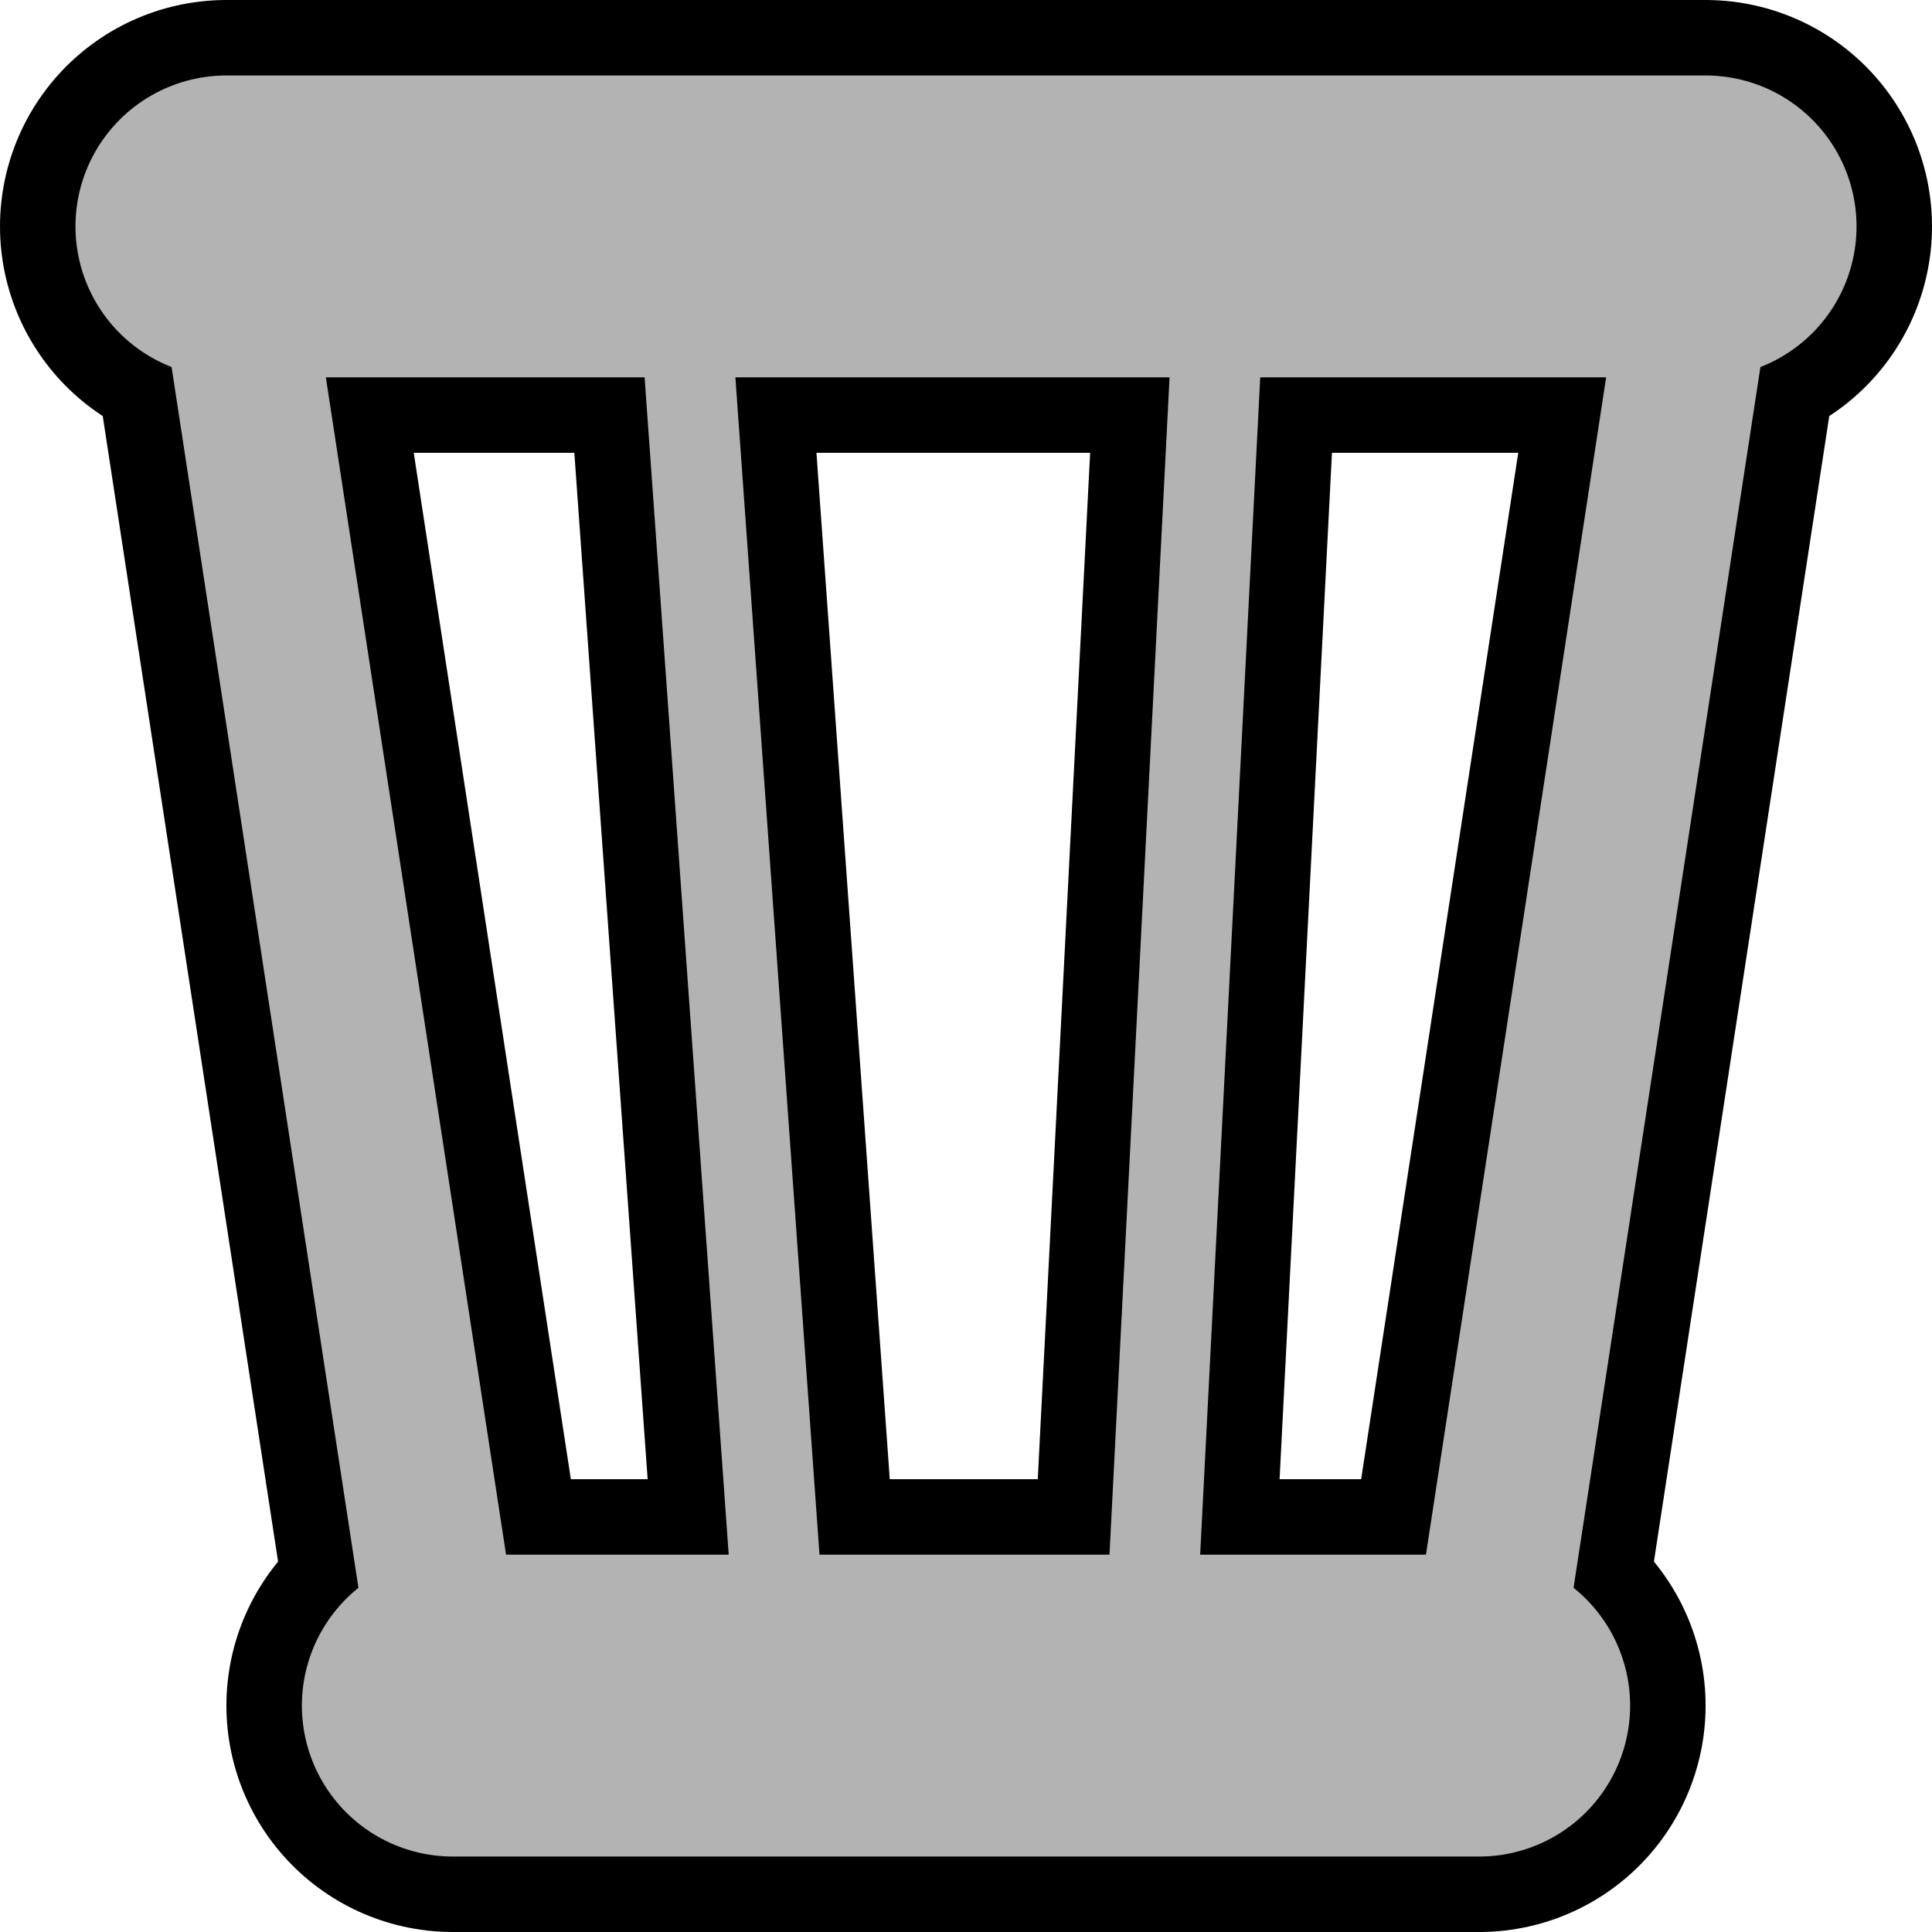
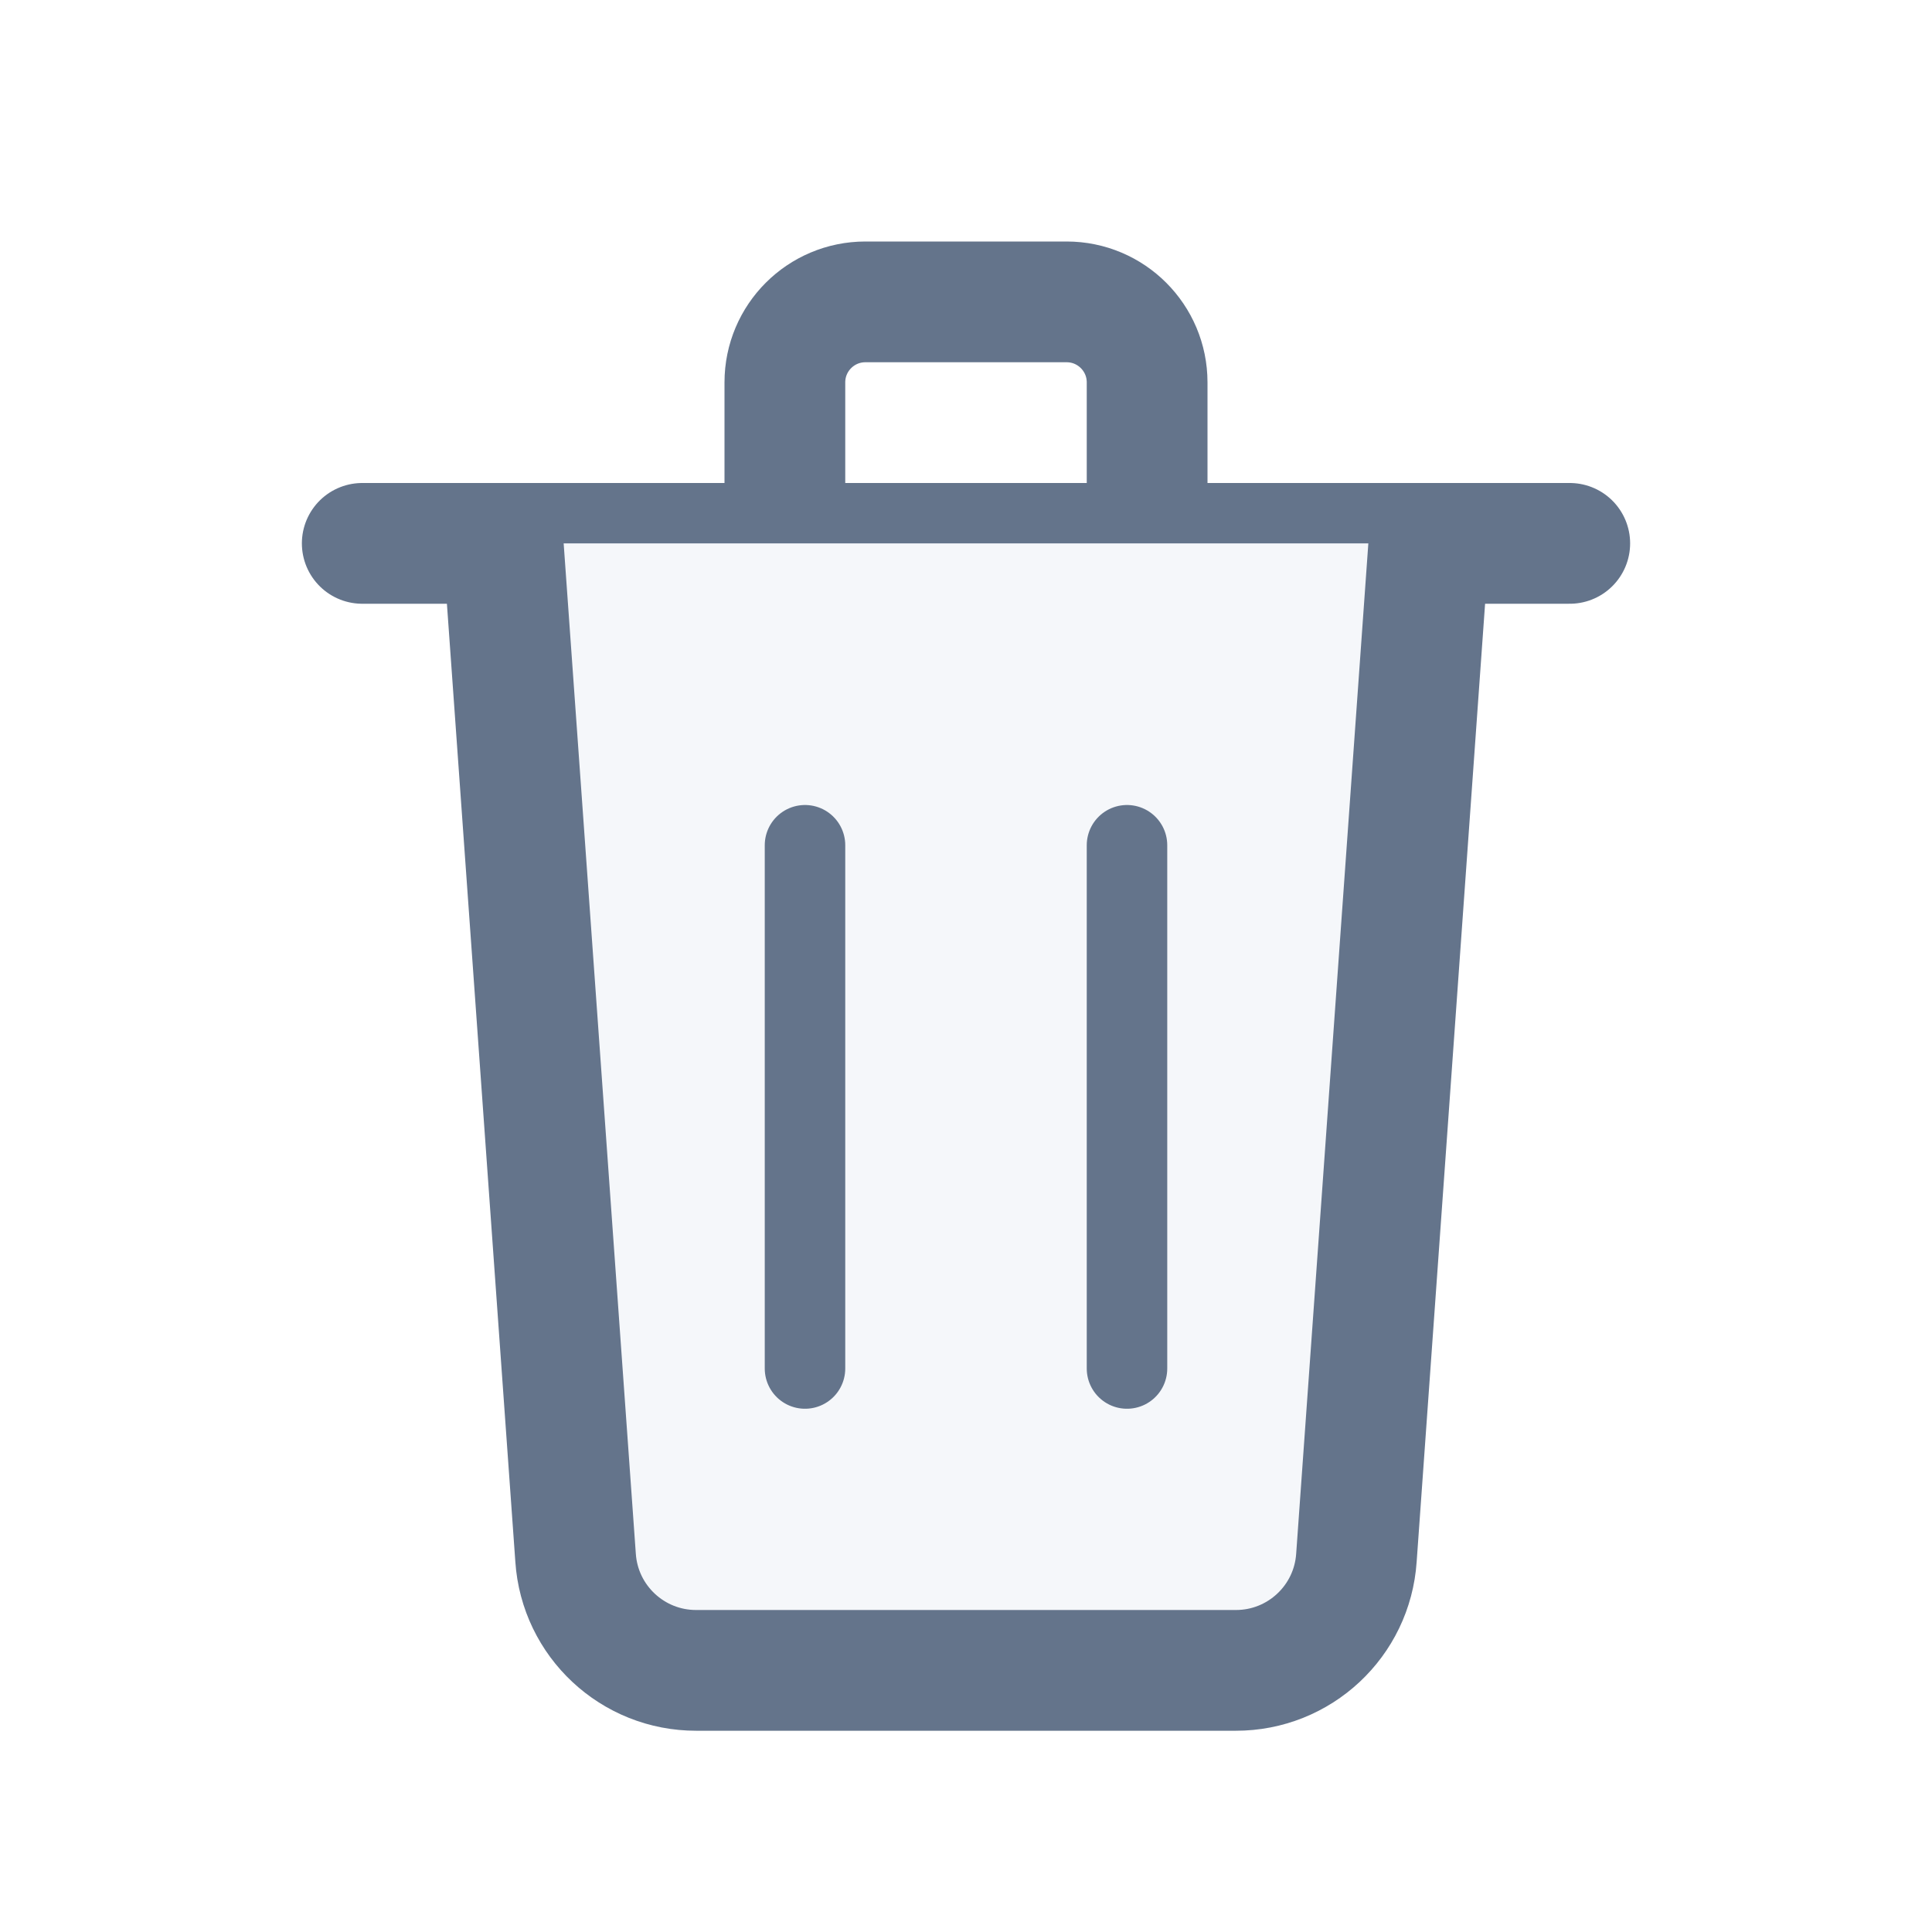
- <svg xmlns="http://www.w3.org/2000/svg" width="128" height="128">
-   <path d="M15 15h98m-83 98h68" style="fill:none;stroke:#000;stroke-width:30;stroke-linecap:round;stroke-linejoin:miter;stroke-miterlimit:4;stroke-dasharray:none;stroke-opacity:1" />
-   <path d="m15 15 15 98m83-98-15 98" style="fill:none;stroke:#000;stroke-width:20;stroke-linecap:butt;stroke-linejoin:miter;stroke-miterlimit:4;stroke-dasharray:none;stroke-opacity:1" />
-   <path d="m45 15 7 98m29-98-5 98" style="fill:none;stroke:#000;stroke-width:16;stroke-linecap:butt;stroke-linejoin:miter;stroke-miterlimit:4;stroke-dasharray:none;stroke-opacity:1" />
-   <path d="M15 15h98m-83 98h68" style="fill:#999;stroke:#b3b3b3;stroke-width:20;stroke-linecap:round;stroke-linejoin:miter;stroke-miterlimit:4;stroke-dasharray:none;stroke-opacity:1" />
-   <path d="m15 15 15 98m83-98-15 98" style="fill:none;stroke:#b3b3b3;stroke-width:10;stroke-linecap:round;stroke-linejoin:miter;stroke-miterlimit:4;stroke-dasharray:none;stroke-opacity:1" />
-   <path d="m45 15 7 98m29-98-5 98" style="fill:none;stroke:#b3b3b3;stroke-width:6;stroke-linecap:round;stroke-linejoin:miter;stroke-miterlimit:4;stroke-dasharray:none;stroke-opacity:1" />
+ <svg xmlns="http://www.w3.org/2000/svg" width="24" height="24" viewBox="0 0 24 24">
+   <g fill="none" stroke-width="1.5" stroke-linecap="round" stroke-linejoin="round">
+     <path d="M4.5 6.75h15M9.75 6.75v-2a1 1 0 0 1 1-1h2.5a1 1 0 0 1 1 1v2" stroke="#64748B" fill="none" />
+     <path d="M6.25 6.75l.9 12.6a1.5 1.5 0 0 0 1.5 1.4h6.7a1.5 1.5 0 0 0 1.5-1.4l.9-12.6" stroke="#64748B" fill="#F5F7FA" />
+     <path d="M10 10.5v6.5M14 10.5v6.5" stroke="#64748B" fill="none" stroke-width="1" />
+   </g>
</svg>
